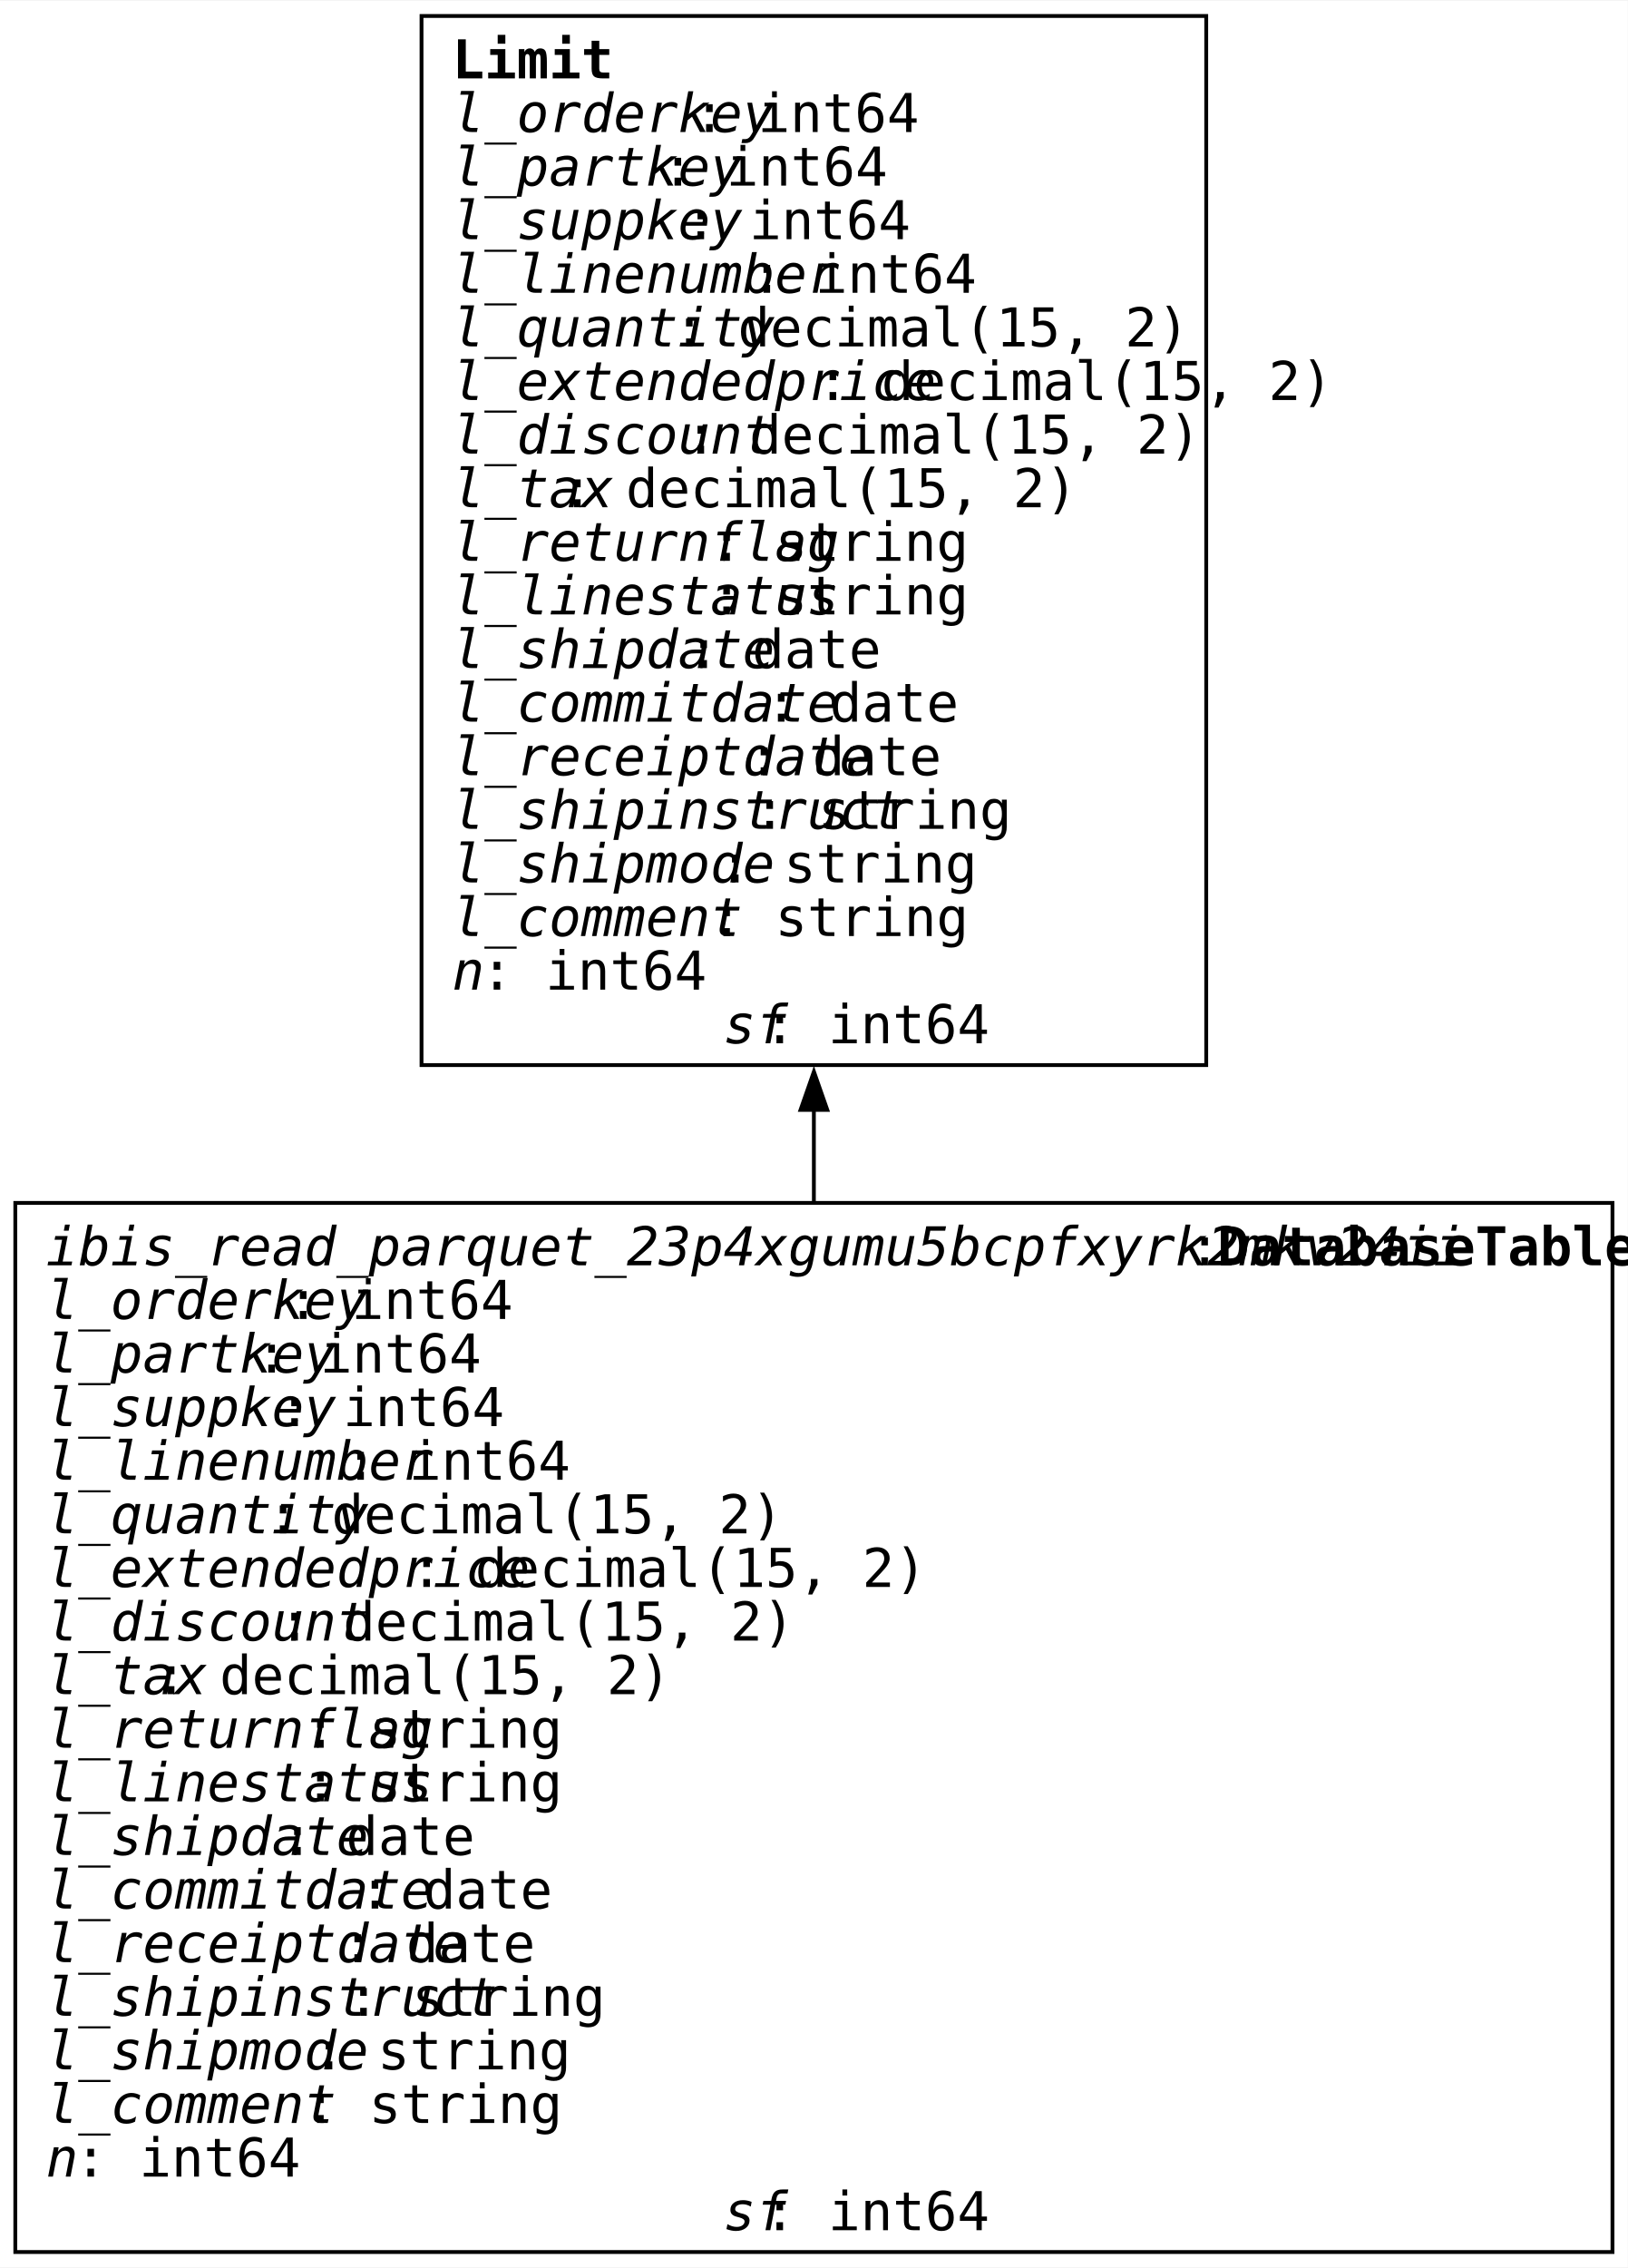
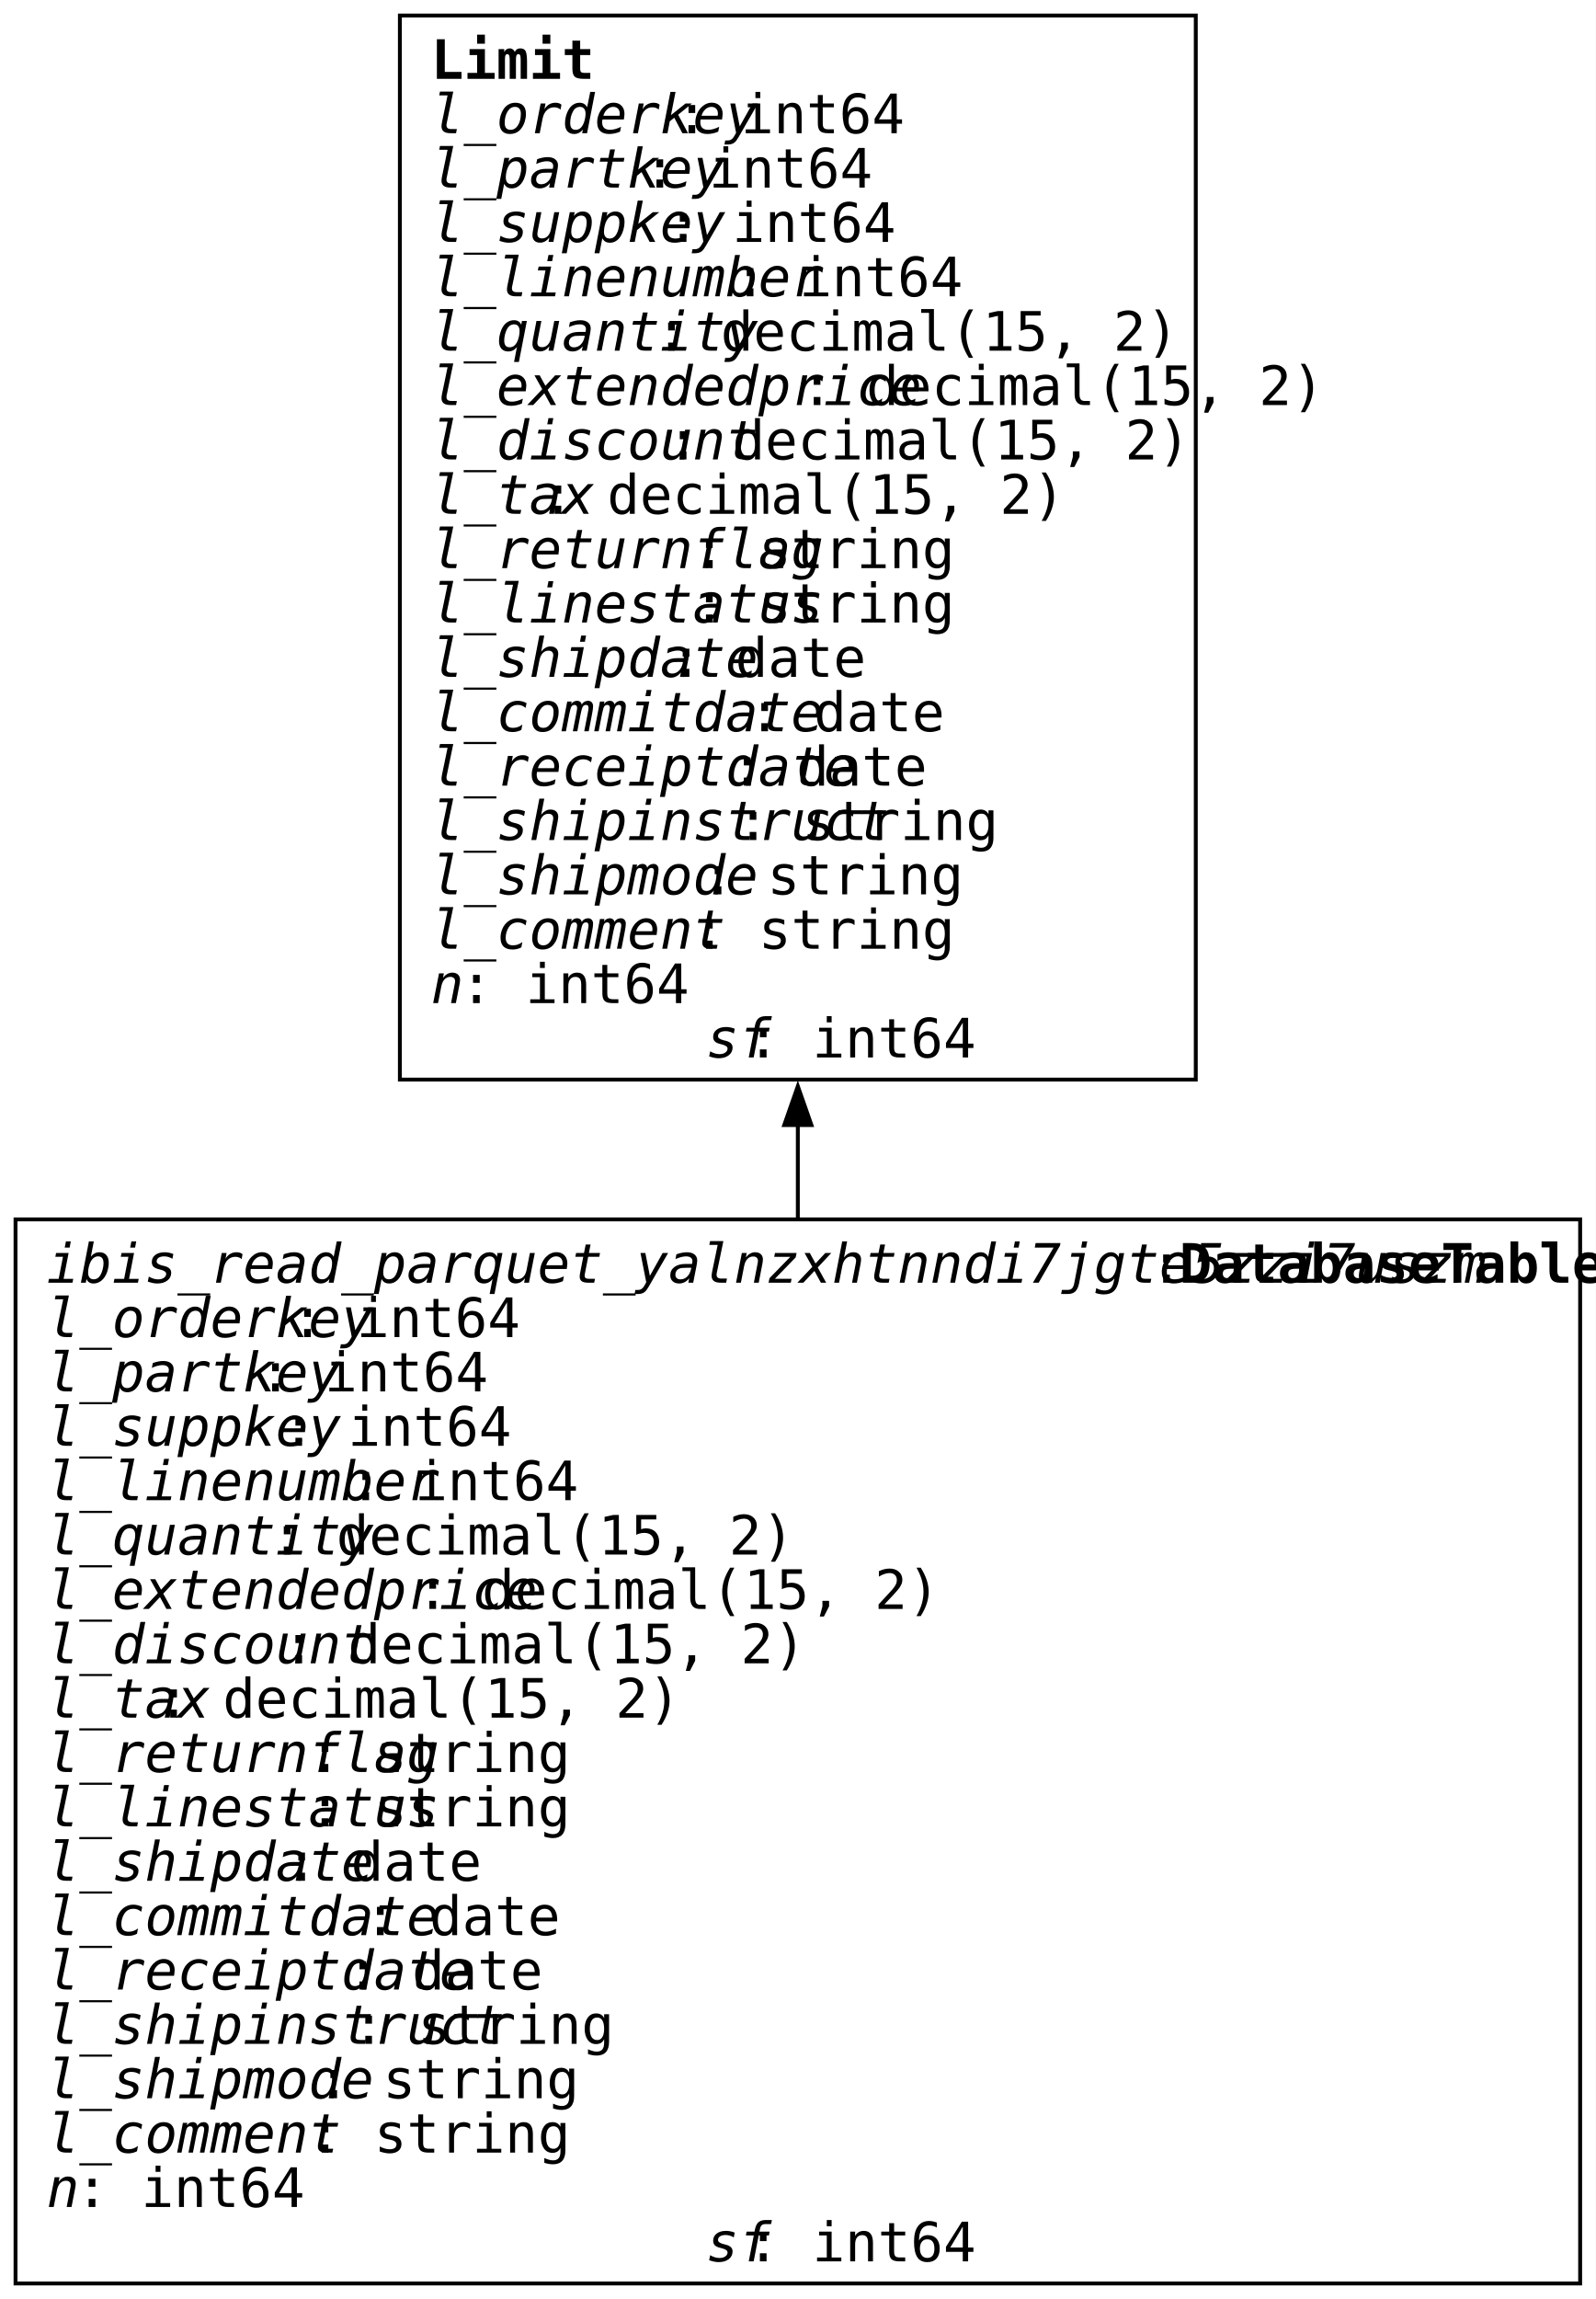
- <svg xmlns="http://www.w3.org/2000/svg" width="425pt" height="592pt" viewBox="0.00 0.00 425.25 592.00">
+ <svg xmlns="http://www.w3.org/2000/svg" width="411pt" height="592pt" viewBox="0.00 0.00 411.00 592.00">
  <g id="graph0" class="graph" transform="scale(1 1) rotate(0) translate(4 588)">
-     <polygon fill="white" stroke="none" points="-4,4 -4,-588 421.25,-588 421.25,4 -4,4" />
+     <polygon fill="white" stroke="none" points="-4,4 -4,-588 407,-588 407,4 -4,4" />
    <g id="node1" class="node">
-       <polygon fill="none" stroke="black" points="311.12,-584 106.12,-584 106.12,-310 311.12,-310 311.12,-584" />
-       <text text-anchor="start" x="114.12" y="-567.7" font-family="Deja Vu Sans Mono" font-weight="bold" font-size="14.00">Limit</text>
-       <text text-anchor="start" x="114.12" y="-553.7" font-family="Deja Vu Sans Mono" font-style="italic" font-size="14.00">l_orderkey</text>
-       <text text-anchor="start" x="177.12" y="-553.7" font-family="Deja Vu Sans Mono" font-size="14.00">: int64</text>
-       <text text-anchor="start" x="114.12" y="-539.7" font-family="Deja Vu Sans Mono" font-style="italic" font-size="14.00">l_partkey</text>
-       <text text-anchor="start" x="168.88" y="-539.7" font-family="Deja Vu Sans Mono" font-size="14.00">: int64</text>
-       <text text-anchor="start" x="114.12" y="-525.7" font-family="Deja Vu Sans Mono" font-style="italic" font-size="14.00">l_suppkey</text>
-       <text text-anchor="start" x="174.88" y="-525.7" font-family="Deja Vu Sans Mono" font-size="14.00">: int64</text>
-       <text text-anchor="start" x="114.12" y="-511.7" font-family="Deja Vu Sans Mono" font-style="italic" font-size="14.00">l_linenumber</text>
-       <text text-anchor="start" x="192.12" y="-511.7" font-family="Deja Vu Sans Mono" font-size="14.00">: int64</text>
-       <text text-anchor="start" x="114.12" y="-497.7" font-family="Deja Vu Sans Mono" font-style="italic" font-size="14.00">l_quantity</text>
-       <text text-anchor="start" x="171.88" y="-497.7" font-family="Deja Vu Sans Mono" font-size="14.00">: decimal(15, 2)</text>
-       <text text-anchor="start" x="114.12" y="-483.7" font-family="Deja Vu Sans Mono" font-style="italic" font-size="14.00">l_extendedprice</text>
-       <text text-anchor="start" x="209.38" y="-483.7" font-family="Deja Vu Sans Mono" font-size="14.00">: decimal(15, 2)</text>
-       <text text-anchor="start" x="114.12" y="-469.7" font-family="Deja Vu Sans Mono" font-style="italic" font-size="14.00">l_discount</text>
-       <text text-anchor="start" x="174.88" y="-469.7" font-family="Deja Vu Sans Mono" font-size="14.00">: decimal(15, 2)</text>
-       <text text-anchor="start" x="114.12" y="-455.7" font-family="Deja Vu Sans Mono" font-style="italic" font-size="14.00">l_tax</text>
-       <text text-anchor="start" x="142.62" y="-455.7" font-family="Deja Vu Sans Mono" font-size="14.00">: decimal(15, 2)</text>
-       <text text-anchor="start" x="114.12" y="-441.7" font-family="Deja Vu Sans Mono" font-style="italic" font-size="14.00">l_returnflag</text>
-       <text text-anchor="start" x="181.62" y="-441.7" font-family="Deja Vu Sans Mono" font-size="14.00">: string</text>
-       <text text-anchor="start" x="114.12" y="-427.7" font-family="Deja Vu Sans Mono" font-style="italic" font-size="14.00">l_linestatus</text>
-       <text text-anchor="start" x="181.62" y="-427.7" font-family="Deja Vu Sans Mono" font-size="14.00">: string</text>
-       <text text-anchor="start" x="114.12" y="-413.7" font-family="Deja Vu Sans Mono" font-style="italic" font-size="14.00">l_shipdate</text>
-       <text text-anchor="start" x="175.62" y="-413.7" font-family="Deja Vu Sans Mono" font-size="14.00">: date</text>
-       <text text-anchor="start" x="114.12" y="-399.7" font-family="Deja Vu Sans Mono" font-style="italic" font-size="14.00">l_commitdate</text>
-       <text text-anchor="start" x="195.88" y="-399.7" font-family="Deja Vu Sans Mono" font-size="14.00">: date</text>
-       <text text-anchor="start" x="114.12" y="-385.7" font-family="Deja Vu Sans Mono" font-style="italic" font-size="14.00">l_receiptdate</text>
-       <text text-anchor="start" x="191.38" y="-385.7" font-family="Deja Vu Sans Mono" font-size="14.00">: date</text>
-       <text text-anchor="start" x="114.12" y="-371.7" font-family="Deja Vu Sans Mono" font-style="italic" font-size="14.00">l_shipinstruct</text>
-       <text text-anchor="start" x="192.88" y="-371.7" font-family="Deja Vu Sans Mono" font-size="14.00">: string</text>
-       <text text-anchor="start" x="114.12" y="-357.7" font-family="Deja Vu Sans Mono" font-style="italic" font-size="14.00">l_shipmode</text>
-       <text text-anchor="start" x="183.88" y="-357.7" font-family="Deja Vu Sans Mono" font-size="14.00">: string</text>
-       <text text-anchor="start" x="114.12" y="-343.7" font-family="Deja Vu Sans Mono" font-style="italic" font-size="14.00">l_comment</text>
-       <text text-anchor="start" x="181.62" y="-343.7" font-family="Deja Vu Sans Mono" font-size="14.00">: string</text>
-       <text text-anchor="start" x="114.12" y="-329.7" font-family="Deja Vu Sans Mono" font-style="italic" font-size="14.00">n</text>
-       <text text-anchor="start" x="121.62" y="-329.7" font-family="Deja Vu Sans Mono" font-size="14.00">: int64</text>
-       <text text-anchor="start" x="185" y="-315.7" font-family="Deja Vu Sans Mono" font-style="italic" font-size="14.00">sf</text>
-       <text text-anchor="start" x="195.5" y="-315.7" font-family="Deja Vu Sans Mono" font-size="14.00">: int64</text>
+       <polygon fill="none" stroke="black" points="304,-584 99,-584 99,-310 304,-310 304,-584" />
+       <text text-anchor="start" x="107" y="-567.7" font-family="Deja Vu Sans Mono" font-weight="bold" font-size="14.00">Limit</text>
+       <text text-anchor="start" x="107" y="-553.7" font-family="Deja Vu Sans Mono" font-style="italic" font-size="14.00">l_orderkey</text>
+       <text text-anchor="start" x="170" y="-553.7" font-family="Deja Vu Sans Mono" font-size="14.00">: int64</text>
+       <text text-anchor="start" x="107" y="-539.7" font-family="Deja Vu Sans Mono" font-style="italic" font-size="14.00">l_partkey</text>
+       <text text-anchor="start" x="161.75" y="-539.7" font-family="Deja Vu Sans Mono" font-size="14.00">: int64</text>
+       <text text-anchor="start" x="107" y="-525.7" font-family="Deja Vu Sans Mono" font-style="italic" font-size="14.00">l_suppkey</text>
+       <text text-anchor="start" x="167.75" y="-525.7" font-family="Deja Vu Sans Mono" font-size="14.00">: int64</text>
+       <text text-anchor="start" x="107" y="-511.7" font-family="Deja Vu Sans Mono" font-style="italic" font-size="14.00">l_linenumber</text>
+       <text text-anchor="start" x="185" y="-511.7" font-family="Deja Vu Sans Mono" font-size="14.00">: int64</text>
+       <text text-anchor="start" x="107" y="-497.7" font-family="Deja Vu Sans Mono" font-style="italic" font-size="14.00">l_quantity</text>
+       <text text-anchor="start" x="164.75" y="-497.7" font-family="Deja Vu Sans Mono" font-size="14.00">: decimal(15, 2)</text>
+       <text text-anchor="start" x="107" y="-483.7" font-family="Deja Vu Sans Mono" font-style="italic" font-size="14.00">l_extendedprice</text>
+       <text text-anchor="start" x="202.25" y="-483.7" font-family="Deja Vu Sans Mono" font-size="14.00">: decimal(15, 2)</text>
+       <text text-anchor="start" x="107" y="-469.7" font-family="Deja Vu Sans Mono" font-style="italic" font-size="14.00">l_discount</text>
+       <text text-anchor="start" x="167.75" y="-469.7" font-family="Deja Vu Sans Mono" font-size="14.00">: decimal(15, 2)</text>
+       <text text-anchor="start" x="107" y="-455.7" font-family="Deja Vu Sans Mono" font-style="italic" font-size="14.00">l_tax</text>
+       <text text-anchor="start" x="135.5" y="-455.7" font-family="Deja Vu Sans Mono" font-size="14.00">: decimal(15, 2)</text>
+       <text text-anchor="start" x="107" y="-441.7" font-family="Deja Vu Sans Mono" font-style="italic" font-size="14.00">l_returnflag</text>
+       <text text-anchor="start" x="174.5" y="-441.7" font-family="Deja Vu Sans Mono" font-size="14.00">: string</text>
+       <text text-anchor="start" x="107" y="-427.7" font-family="Deja Vu Sans Mono" font-style="italic" font-size="14.00">l_linestatus</text>
+       <text text-anchor="start" x="174.5" y="-427.7" font-family="Deja Vu Sans Mono" font-size="14.00">: string</text>
+       <text text-anchor="start" x="107" y="-413.7" font-family="Deja Vu Sans Mono" font-style="italic" font-size="14.00">l_shipdate</text>
+       <text text-anchor="start" x="168.5" y="-413.7" font-family="Deja Vu Sans Mono" font-size="14.00">: date</text>
+       <text text-anchor="start" x="107" y="-399.7" font-family="Deja Vu Sans Mono" font-style="italic" font-size="14.00">l_commitdate</text>
+       <text text-anchor="start" x="188.75" y="-399.7" font-family="Deja Vu Sans Mono" font-size="14.00">: date</text>
+       <text text-anchor="start" x="107" y="-385.7" font-family="Deja Vu Sans Mono" font-style="italic" font-size="14.00">l_receiptdate</text>
+       <text text-anchor="start" x="184.25" y="-385.7" font-family="Deja Vu Sans Mono" font-size="14.00">: date</text>
+       <text text-anchor="start" x="107" y="-371.7" font-family="Deja Vu Sans Mono" font-style="italic" font-size="14.00">l_shipinstruct</text>
+       <text text-anchor="start" x="185.75" y="-371.7" font-family="Deja Vu Sans Mono" font-size="14.00">: string</text>
+       <text text-anchor="start" x="107" y="-357.7" font-family="Deja Vu Sans Mono" font-style="italic" font-size="14.00">l_shipmode</text>
+       <text text-anchor="start" x="176.75" y="-357.7" font-family="Deja Vu Sans Mono" font-size="14.00">: string</text>
+       <text text-anchor="start" x="107" y="-343.7" font-family="Deja Vu Sans Mono" font-style="italic" font-size="14.00">l_comment</text>
+       <text text-anchor="start" x="174.5" y="-343.7" font-family="Deja Vu Sans Mono" font-size="14.00">: string</text>
+       <text text-anchor="start" x="107" y="-329.7" font-family="Deja Vu Sans Mono" font-style="italic" font-size="14.00">n</text>
+       <text text-anchor="start" x="114.5" y="-329.7" font-family="Deja Vu Sans Mono" font-size="14.00">: int64</text>
+       <text text-anchor="start" x="177.88" y="-315.7" font-family="Deja Vu Sans Mono" font-style="italic" font-size="14.00">sf</text>
+       <text text-anchor="start" x="188.38" y="-315.7" font-family="Deja Vu Sans Mono" font-size="14.00">: int64</text>
    </g>
    <g id="node2" class="node">
-       <polygon fill="none" stroke="black" points="417.25,-274 0,-274 0,0 417.25,0 417.25,-274" />
-       <text text-anchor="start" x="8" y="-257.7" font-family="Deja Vu Sans Mono" font-style="italic" font-size="14.00">ibis_read_parquet_23p4xgumu5bcpfxyrk2mkv24ii</text>
-       <text text-anchor="start" x="306.5" y="-257.7" font-family="Deja Vu Sans Mono" font-size="14.00">: </text>
-       <text text-anchor="start" x="314" y="-257.7" font-family="Deja Vu Sans Mono" font-weight="bold" font-size="14.00">DatabaseTable</text>
+       <polygon fill="none" stroke="black" points="403,-274 0,-274 0,0 403,0 403,-274" />
+       <text text-anchor="start" x="8" y="-257.7" font-family="Deja Vu Sans Mono" font-style="italic" font-size="14.00">ibis_read_parquet_yalnzxhtnndi7jgte5zzi7uszm</text>
+       <text text-anchor="start" x="292.25" y="-257.7" font-family="Deja Vu Sans Mono" font-size="14.00">: </text>
+       <text text-anchor="start" x="299.75" y="-257.7" font-family="Deja Vu Sans Mono" font-weight="bold" font-size="14.00">DatabaseTable</text>
      <text text-anchor="start" x="8" y="-243.7" font-family="Deja Vu Sans Mono" font-style="italic" font-size="14.00">l_orderkey</text>
      <text text-anchor="start" x="71" y="-243.7" font-family="Deja Vu Sans Mono" font-size="14.00">: int64</text>
      <text text-anchor="start" x="8" y="-229.7" font-family="Deja Vu Sans Mono" font-style="italic" font-size="14.00">l_partkey</text>
      <text text-anchor="start" x="62.75" y="-229.7" font-family="Deja Vu Sans Mono" font-size="14.00">: int64</text>
      <text text-anchor="start" x="8" y="-215.7" font-family="Deja Vu Sans Mono" font-style="italic" font-size="14.00">l_suppkey</text>
      <text text-anchor="start" x="68.75" y="-215.7" font-family="Deja Vu Sans Mono" font-size="14.00">: int64</text>
      <text text-anchor="start" x="8" y="-201.7" font-family="Deja Vu Sans Mono" font-style="italic" font-size="14.00">l_linenumber</text>
      <text text-anchor="start" x="86" y="-201.7" font-family="Deja Vu Sans Mono" font-size="14.00">: int64</text>
      <text text-anchor="start" x="8" y="-187.7" font-family="Deja Vu Sans Mono" font-style="italic" font-size="14.00">l_quantity</text>
      <text text-anchor="start" x="65.75" y="-187.7" font-family="Deja Vu Sans Mono" font-size="14.00">: decimal(15, 2)</text>
      <text text-anchor="start" x="8" y="-173.7" font-family="Deja Vu Sans Mono" font-style="italic" font-size="14.00">l_extendedprice</text>
      <text text-anchor="start" x="103.25" y="-173.7" font-family="Deja Vu Sans Mono" font-size="14.00">: decimal(15, 2)</text>
      <text text-anchor="start" x="8" y="-159.7" font-family="Deja Vu Sans Mono" font-style="italic" font-size="14.00">l_discount</text>
      <text text-anchor="start" x="68.75" y="-159.7" font-family="Deja Vu Sans Mono" font-size="14.00">: decimal(15, 2)</text>
      <text text-anchor="start" x="8" y="-145.7" font-family="Deja Vu Sans Mono" font-style="italic" font-size="14.00">l_tax</text>
      <text text-anchor="start" x="36.5" y="-145.7" font-family="Deja Vu Sans Mono" font-size="14.00">: decimal(15, 2)</text>
      <text text-anchor="start" x="8" y="-131.7" font-family="Deja Vu Sans Mono" font-style="italic" font-size="14.00">l_returnflag</text>
      <text text-anchor="start" x="75.5" y="-131.7" font-family="Deja Vu Sans Mono" font-size="14.00">: string</text>
      <text text-anchor="start" x="8" y="-117.7" font-family="Deja Vu Sans Mono" font-style="italic" font-size="14.00">l_linestatus</text>
      <text text-anchor="start" x="75.5" y="-117.7" font-family="Deja Vu Sans Mono" font-size="14.00">: string</text>
      <text text-anchor="start" x="8" y="-103.7" font-family="Deja Vu Sans Mono" font-style="italic" font-size="14.00">l_shipdate</text>
      <text text-anchor="start" x="69.5" y="-103.7" font-family="Deja Vu Sans Mono" font-size="14.00">: date</text>
      <text text-anchor="start" x="8" y="-89.7" font-family="Deja Vu Sans Mono" font-style="italic" font-size="14.00">l_commitdate</text>
      <text text-anchor="start" x="89.75" y="-89.7" font-family="Deja Vu Sans Mono" font-size="14.00">: date</text>
      <text text-anchor="start" x="8" y="-75.7" font-family="Deja Vu Sans Mono" font-style="italic" font-size="14.00">l_receiptdate</text>
      <text text-anchor="start" x="85.25" y="-75.7" font-family="Deja Vu Sans Mono" font-size="14.00">: date</text>
      <text text-anchor="start" x="8" y="-61.7" font-family="Deja Vu Sans Mono" font-style="italic" font-size="14.00">l_shipinstruct</text>
      <text text-anchor="start" x="86.75" y="-61.7" font-family="Deja Vu Sans Mono" font-size="14.00">: string</text>
      <text text-anchor="start" x="8" y="-47.7" font-family="Deja Vu Sans Mono" font-style="italic" font-size="14.00">l_shipmode</text>
      <text text-anchor="start" x="77.75" y="-47.7" font-family="Deja Vu Sans Mono" font-size="14.00">: string</text>
      <text text-anchor="start" x="8" y="-33.7" font-family="Deja Vu Sans Mono" font-style="italic" font-size="14.00">l_comment</text>
      <text text-anchor="start" x="75.5" y="-33.7" font-family="Deja Vu Sans Mono" font-size="14.00">: string</text>
      <text text-anchor="start" x="8" y="-19.7" font-family="Deja Vu Sans Mono" font-style="italic" font-size="14.00">n</text>
      <text text-anchor="start" x="15.5" y="-19.7" font-family="Deja Vu Sans Mono" font-size="14.00">: int64</text>
-       <text text-anchor="start" x="185" y="-5.7" font-family="Deja Vu Sans Mono" font-style="italic" font-size="14.00">sf</text>
-       <text text-anchor="start" x="195.5" y="-5.7" font-family="Deja Vu Sans Mono" font-size="14.00">: int64</text>
+       <text text-anchor="start" x="177.88" y="-5.7" font-family="Deja Vu Sans Mono" font-style="italic" font-size="14.00">sf</text>
+       <text text-anchor="start" x="188.38" y="-5.7" font-family="Deja Vu Sans Mono" font-size="14.00">: int64</text>
    </g>
    <g id="edge1" class="edge">
-       <path fill="none" stroke="black" d="M208.62,-274.44C208.62,-282.42 208.62,-290.47 208.62,-298.49" />
-       <polygon fill="black" stroke="black" points="205.13,-298.3 208.63,-308.3 212.13,-298.3 205.13,-298.3" />
+       <path fill="none" stroke="black" d="M201.5,-274.44C201.5,-282.42 201.5,-290.47 201.5,-298.49" />
+       <polygon fill="black" stroke="black" points="198,-298.3 201.5,-308.3 205,-298.3 198,-298.3" />
    </g>
  </g>
</svg>
